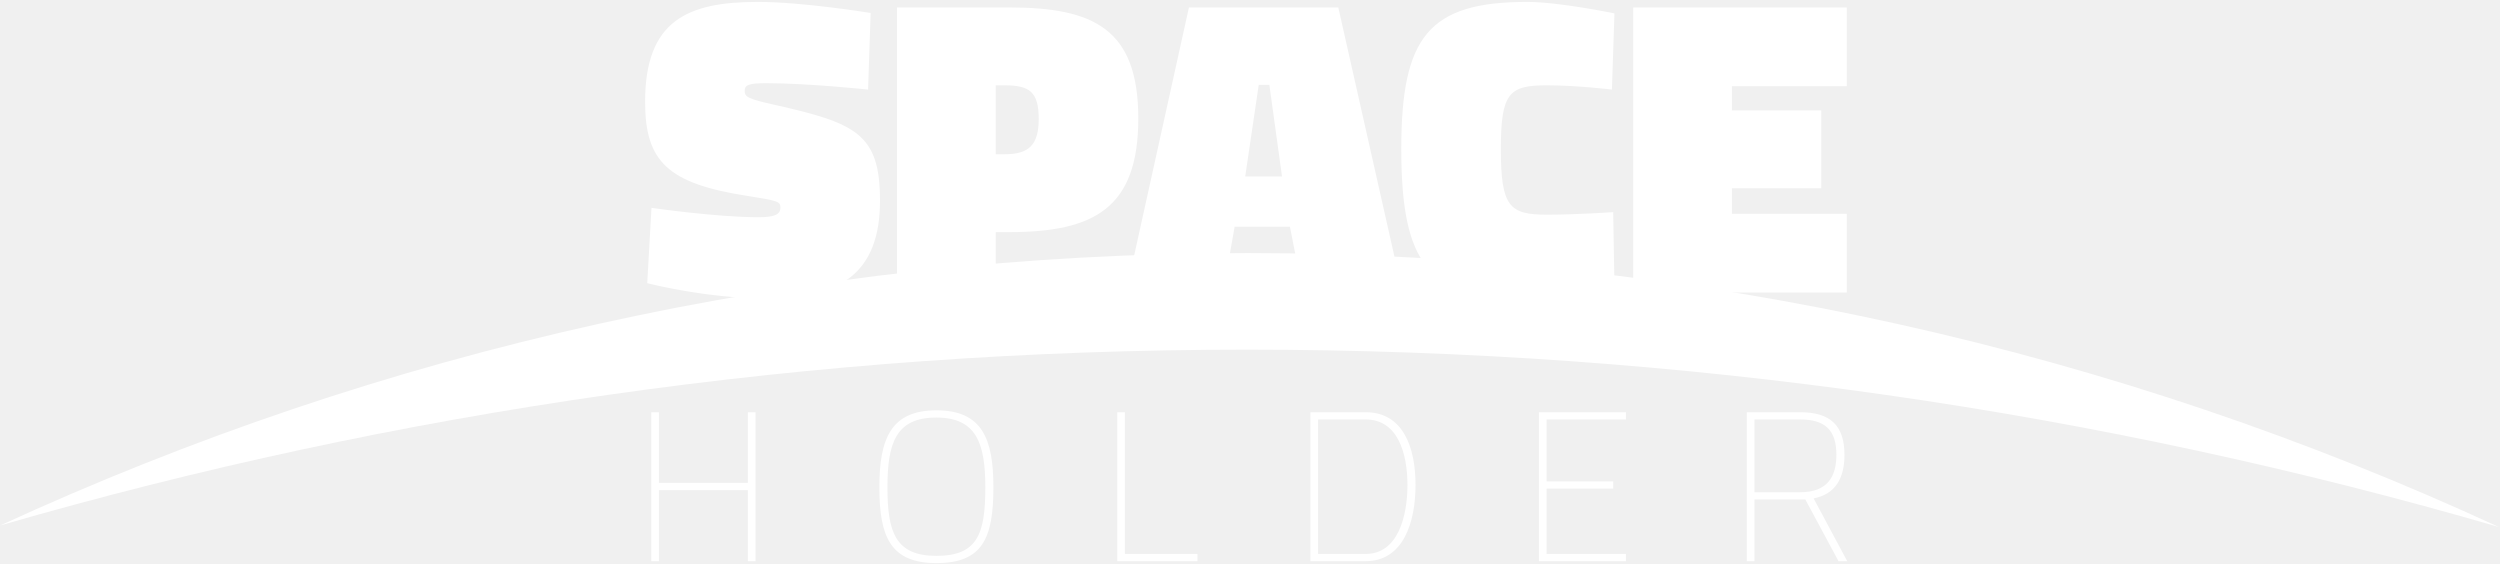
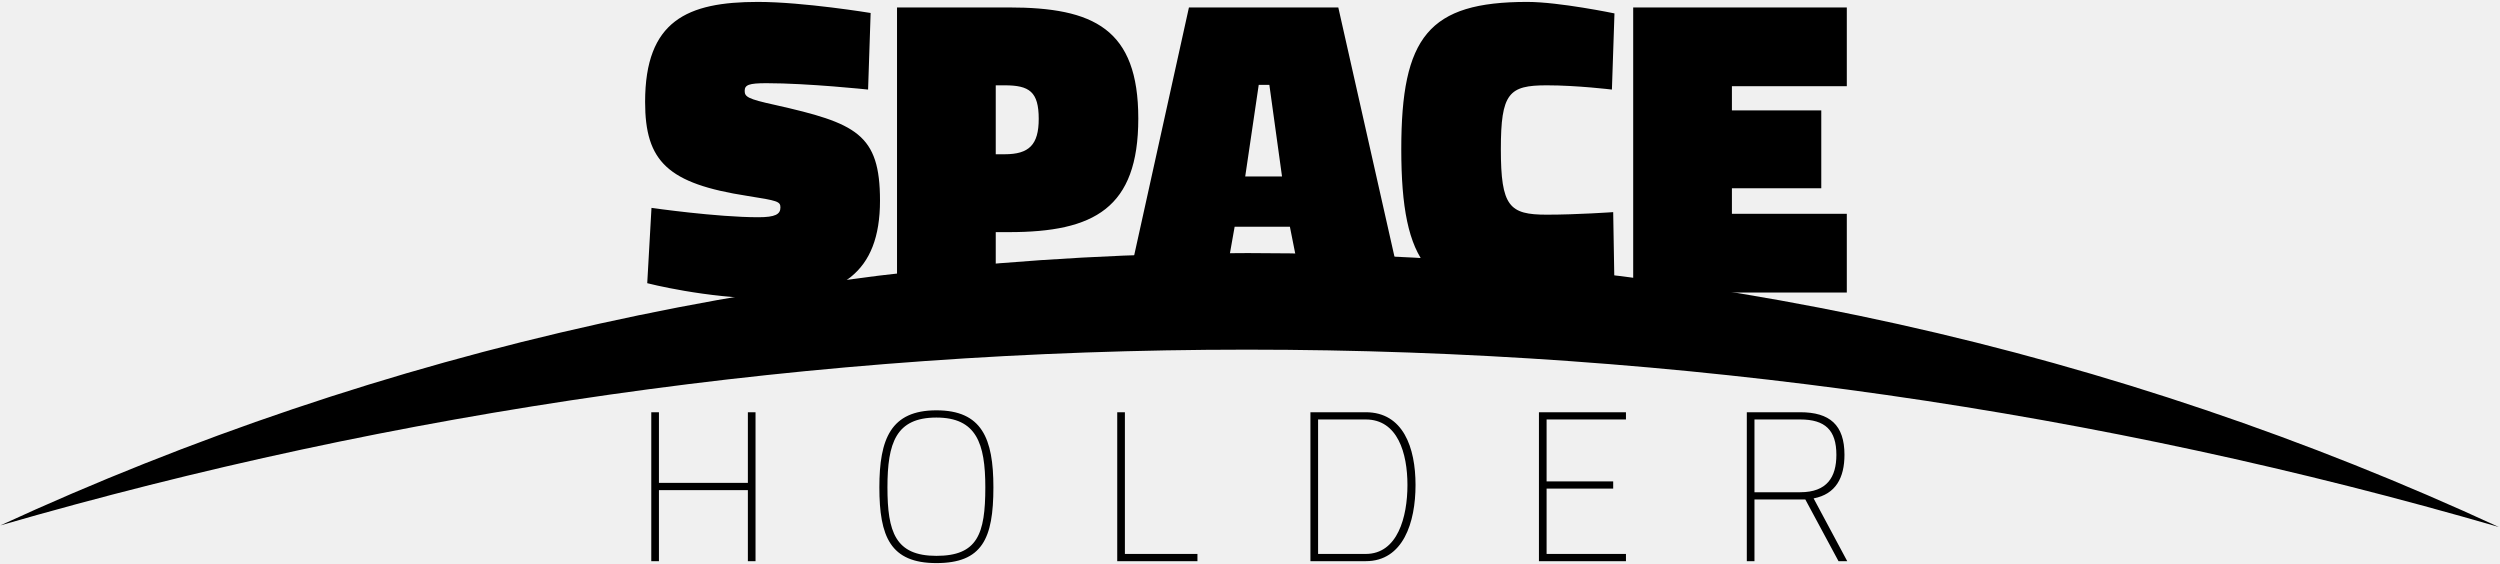
- <svg xmlns="http://www.w3.org/2000/svg" width="940" height="212" viewBox="0 0 940 212">
-   <g fill="#FFF" fill-rule="evenodd">
+ <svg xmlns="http://www.w3.org/2000/svg" viewBox="0 0 940 212">
+   <g fill="currentcolor">
    <path d="M327.36 4.88S302.08.72 284.96.72c-26.56 0-42.4 7.04-42.4 37.6 0 22.4 8.48 30.72 38.56 35.36 11.2 1.76 12.32 2.08 12.32 4.32 0 2.56-1.92 3.68-8.32 3.68-15.68 0-40.16-3.52-40.16-3.52l-1.6 28.32s22.24 5.76 45.12 5.76c27.36 0 42.4-9.44 42.4-36.8 0-25.12-8.96-29.12-39.52-36C281.12 37.2 280 36.4 280 34.16s1.6-2.88 8.16-2.88c15.68 0 38.24 2.4 38.24 2.4l.96-28.8zm52 82.4c32 0 48.64-8.96 48.64-42.72S411.2 2.8 379.36 2.8h-42.08V110h37.12V87.28h4.96zM374.4 58V32.08h3.36c9.28 0 12.8 2.4 12.8 12.64 0 9.76-3.68 13.28-12.8 13.28h-3.36zm48.96 52h36.48l4.385-24.752H485L489.92 110h37.44L503.2 2.8h-56.16L423.36 110zm49.92-78.08h4l4.76 34.44H468.2l5.08-34.44zm133.28 47.84s-13.6.96-24.96.96c-14.08 0-17.28-3.04-17.28-24.64 0-21.12 3.04-24 17.28-24 11.36 0 24.48 1.6 24.48 1.6l.96-28.64S586.24.72 574.24.72c-37.12 0-47.36 13.12-47.36 55.36 0 43.52 10.56 56 45.76 56 17.44 0 34.4-4.16 34.4-4.16l-.48-28.16zm7.52 30.24h80.32V80.4h-43.2v-9.6h33.6V41.52h-33.6V32.4h43.2V2.8h-80.32V110zM281.2 211h2.88v-56h-2.88v26.56h-33.44V155h-2.88v56h2.88v-26.72h33.44V211zm70.88-2c-15.44 0-18.4-8.96-18.4-25.76 0-16.72 3.2-26.24 18.4-26.24 15.04 0 18.4 9.68 18.4 26.24 0 17.6-2.96 25.76-18.4 25.76zm0 2.72c17.2 0 21.44-9.12 21.44-28.48 0-18.4-4.32-28.96-21.44-28.96s-21.44 10.72-21.44 28.96c0 18.56 4.16 28.48 21.44 28.48zm98.16-.72v-2.72h-27.28V155h-2.88v56h30.16zm63.28 0c14.08 0 18.72-14.56 18.72-28.64S527.6 155 513.52 155h-20.8v56h20.8zm15.68-28.64c0 12-3.68 25.92-15.68 25.92H495.6v-50.56h17.92c12 0 15.68 12.64 15.68 24.64zM578.64 211h32.72v-2.72h-29.84v-24.56h25.04V181h-25.04v-23.28h29.84V155h-32.72v56zm100.16-23.2l12.48 23.2h3.28l-12.64-23.6c8.32-1.6 11.6-7.76 11.6-16.4 0-11.2-5.52-16-16.64-16H656.8v56h2.88v-23.2h19.12zm11.68-16.8c0 8.32-3.44 14.08-13.6 14.08h-17.2v-27.36h17.2c9.36 0 13.6 4 13.6 13.28z" />
    <path d="M939.565 198.158c-143.07-66.113-302.414-103-470.373-103-167.448 0-326.333 36.663-469.066 102.398 148.78-43.027 306.037-66.086 468.68-66.086 163.4 0 321.365 23.275 470.76 66.688z" />
  </g>
</svg>
